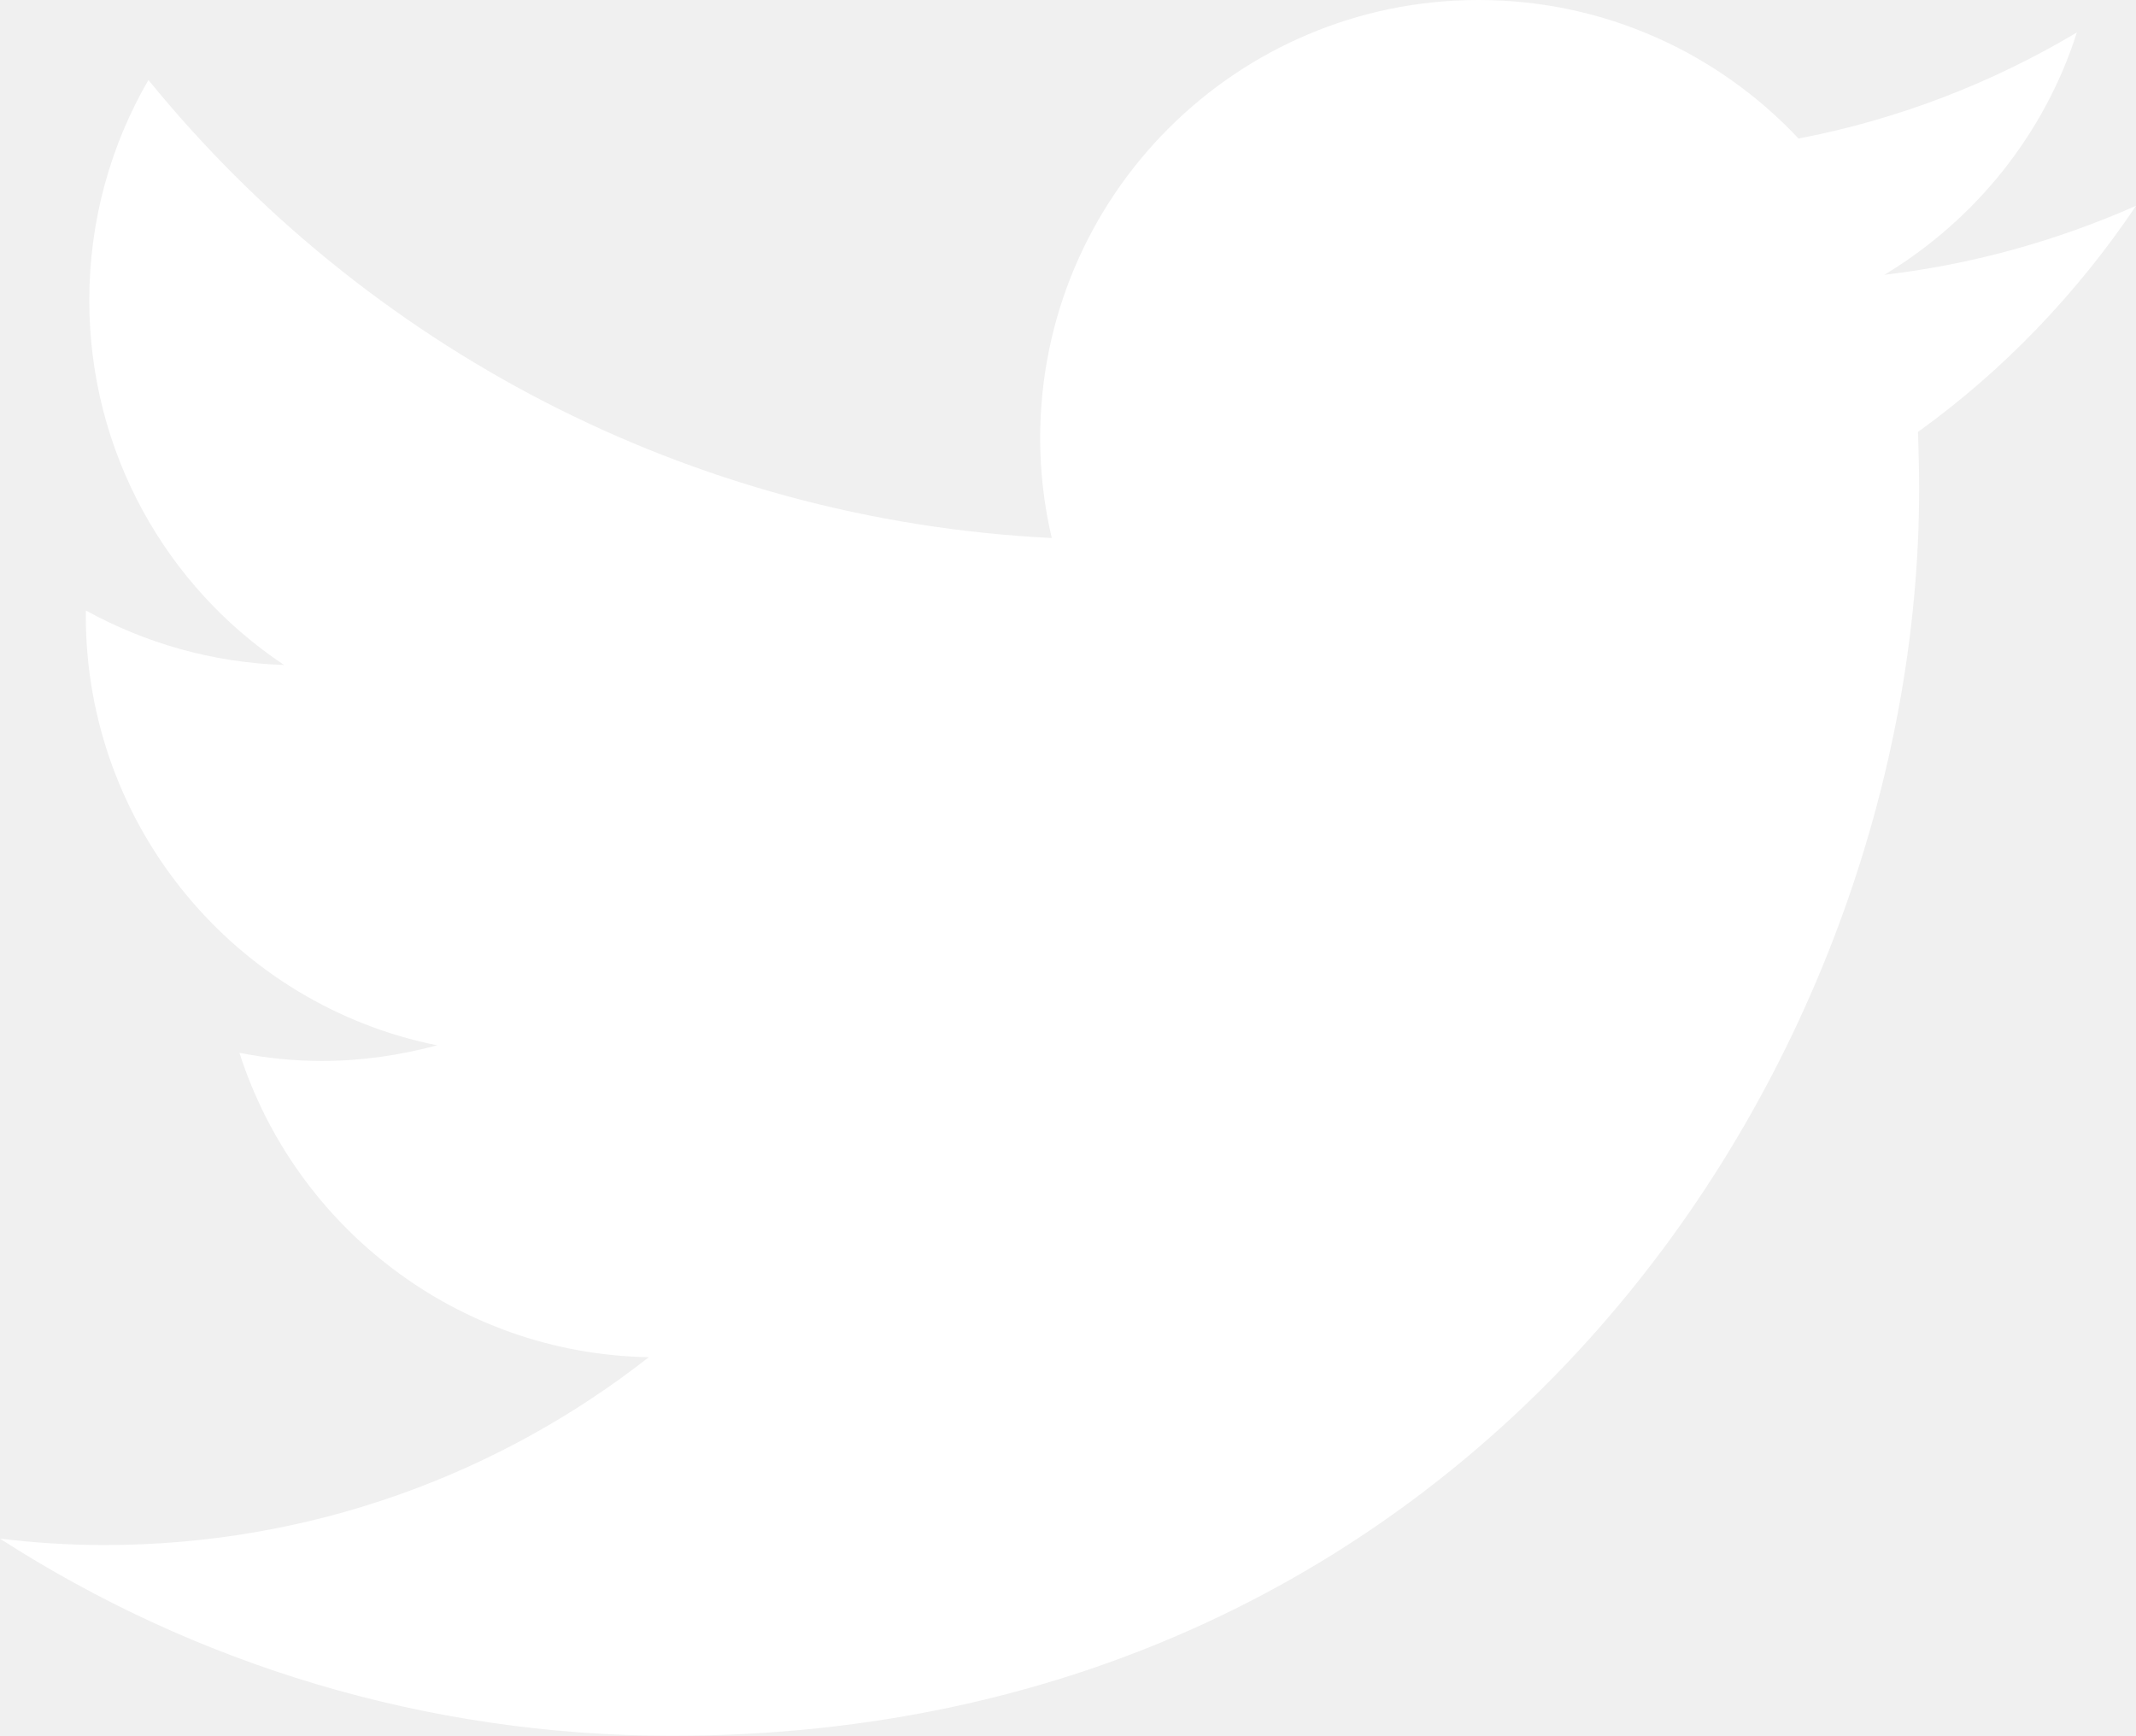
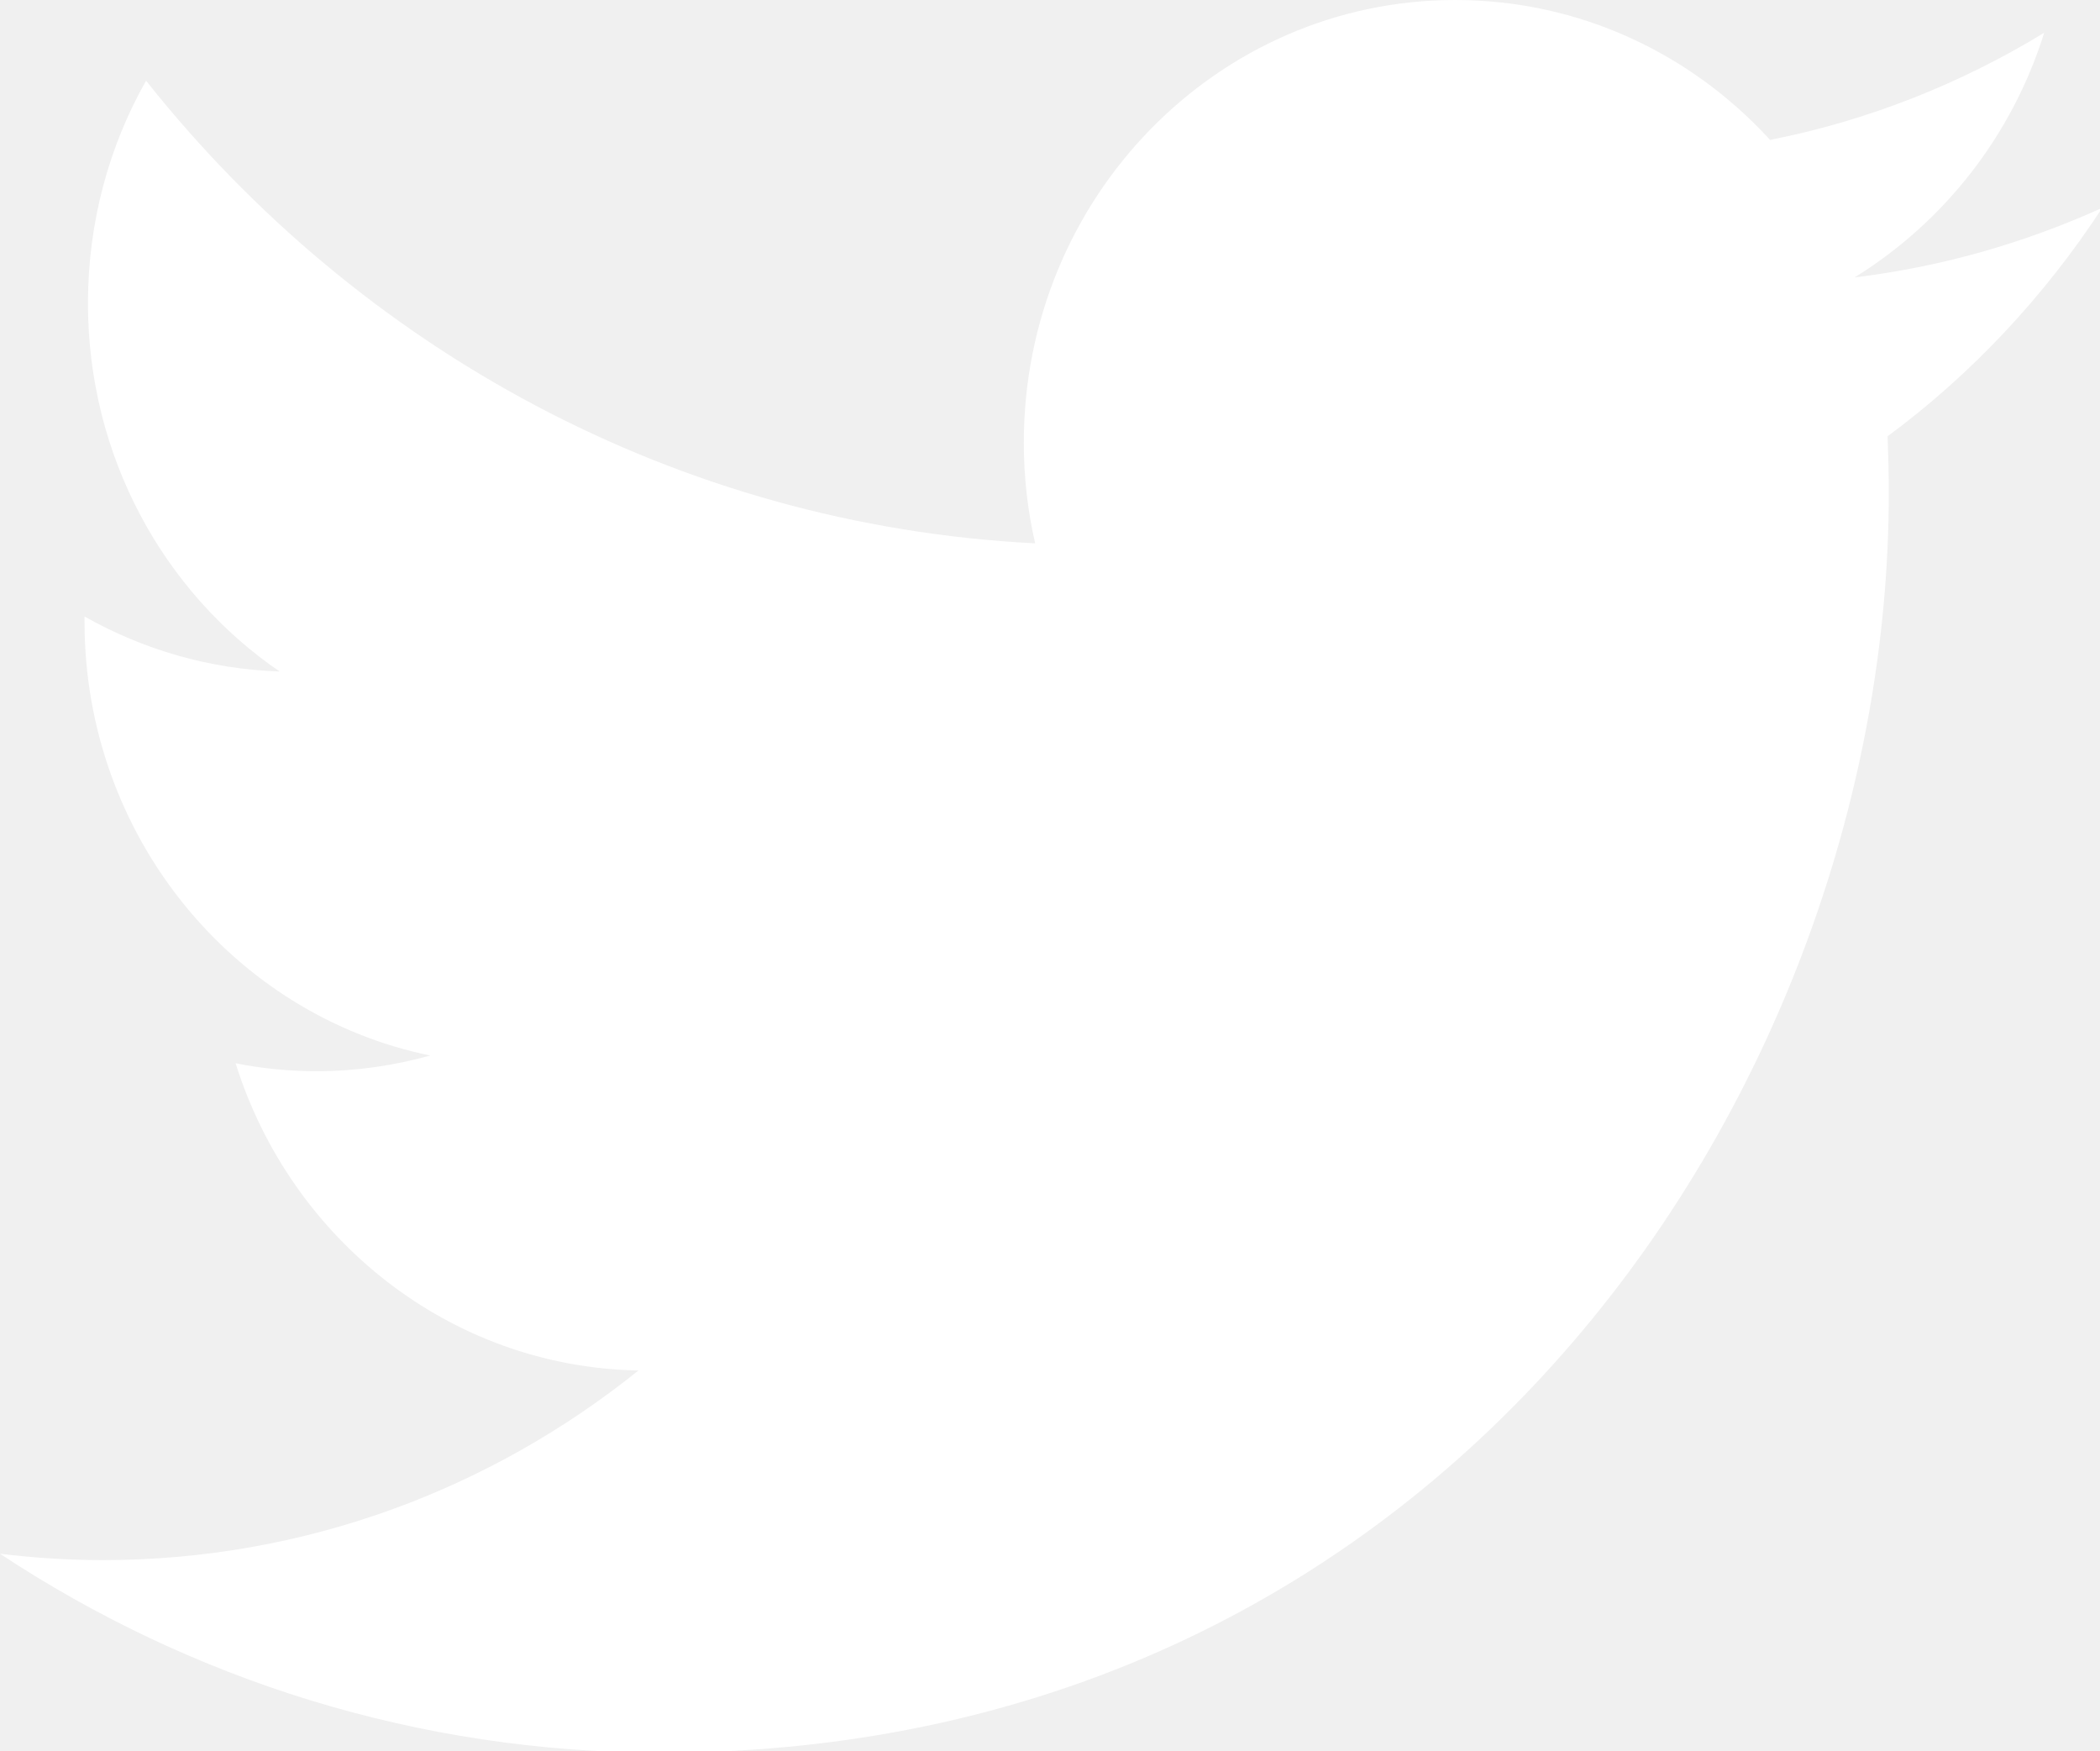
- <svg xmlns="http://www.w3.org/2000/svg" height="299.4" width="368.4" viewBox="0 0 368.4 299.4">
-   <path fill="#FFF" d="M368.4 35.5c-13.6 6-28.1 10.1-43.4 11.9 15.6-9.4 27.6-24.2 33.2-41.8-14.6 8.7-30.8 15-48 18.3C296.4 9.2 276.8 0 255 0c-41.7 0-75.6 33.8-75.6 75.6 0 5.9.7 11.7 2 17.2-62.8-3.1-118.5-33.2-155.8-79C19.1 25 15.4 38 15.4 51.8c0 26.2 13.3 49.4 33.6 62.9-12.4-.4-24-3.8-34.2-9.4v.9c0 36.6 26.1 67.2 60.6 74.1-6.3 1.7-13 2.7-19.9 2.7-4.9 0-9.6-.5-14.2-1.4 9.6 30 37.5 51.9 70.6 52.5C86 254.4 53.4 266.5 18 266.5c-6.1 0-12.1-.4-18-1.1 33.4 21.5 73.2 34 115.9 34 139 0 215.1-115.2 215.1-215.1 0-3.3-.1-6.5-.2-9.8 14.6-10.5 27.4-23.8 37.6-39z" />
+ <svg xmlns="http://www.w3.org/2000/svg" width="px" height="30px" viewBox="0 0 36 30" version="1.1">
+   <g id="surface1">
+     <path style=" stroke:none;fill-rule:nonzero;fill:rgb(100%,100%,100%);fill-opacity:1;" d="M 36.039 3.562 C 34.707 4.164 33.289 4.574 31.793 4.754 C 33.32 3.812 34.492 2.328 35.043 0.562 C 33.613 1.434 32.027 2.066 30.344 2.398 C 28.996 0.922 27.078 0 24.945 0 C 20.867 0 17.551 3.391 17.551 7.586 C 17.551 8.176 17.617 8.758 17.746 9.312 C 11.602 9 6.152 5.98 2.504 1.383 C 1.867 2.508 1.508 3.812 1.508 5.199 C 1.508 7.824 2.809 10.152 4.793 11.508 C 3.582 11.469 2.445 11.129 1.449 10.566 L 1.449 10.656 C 1.449 14.328 4 17.398 7.375 18.09 C 6.762 18.262 6.105 18.359 5.43 18.359 C 4.949 18.359 4.488 18.312 4.039 18.223 C 4.98 21.23 7.707 23.43 10.945 23.488 C 8.414 25.523 5.223 26.738 1.762 26.738 C 1.164 26.738 0.578 26.699 0 26.629 C 3.266 28.785 7.16 30.039 11.34 30.039 C 24.938 30.039 32.379 18.48 32.379 8.457 C 32.379 8.129 32.371 7.805 32.359 7.477 C 33.789 6.422 35.043 5.086 36.039 3.562 Z M 36.039 3.562 " />
+   </g>
</svg>
